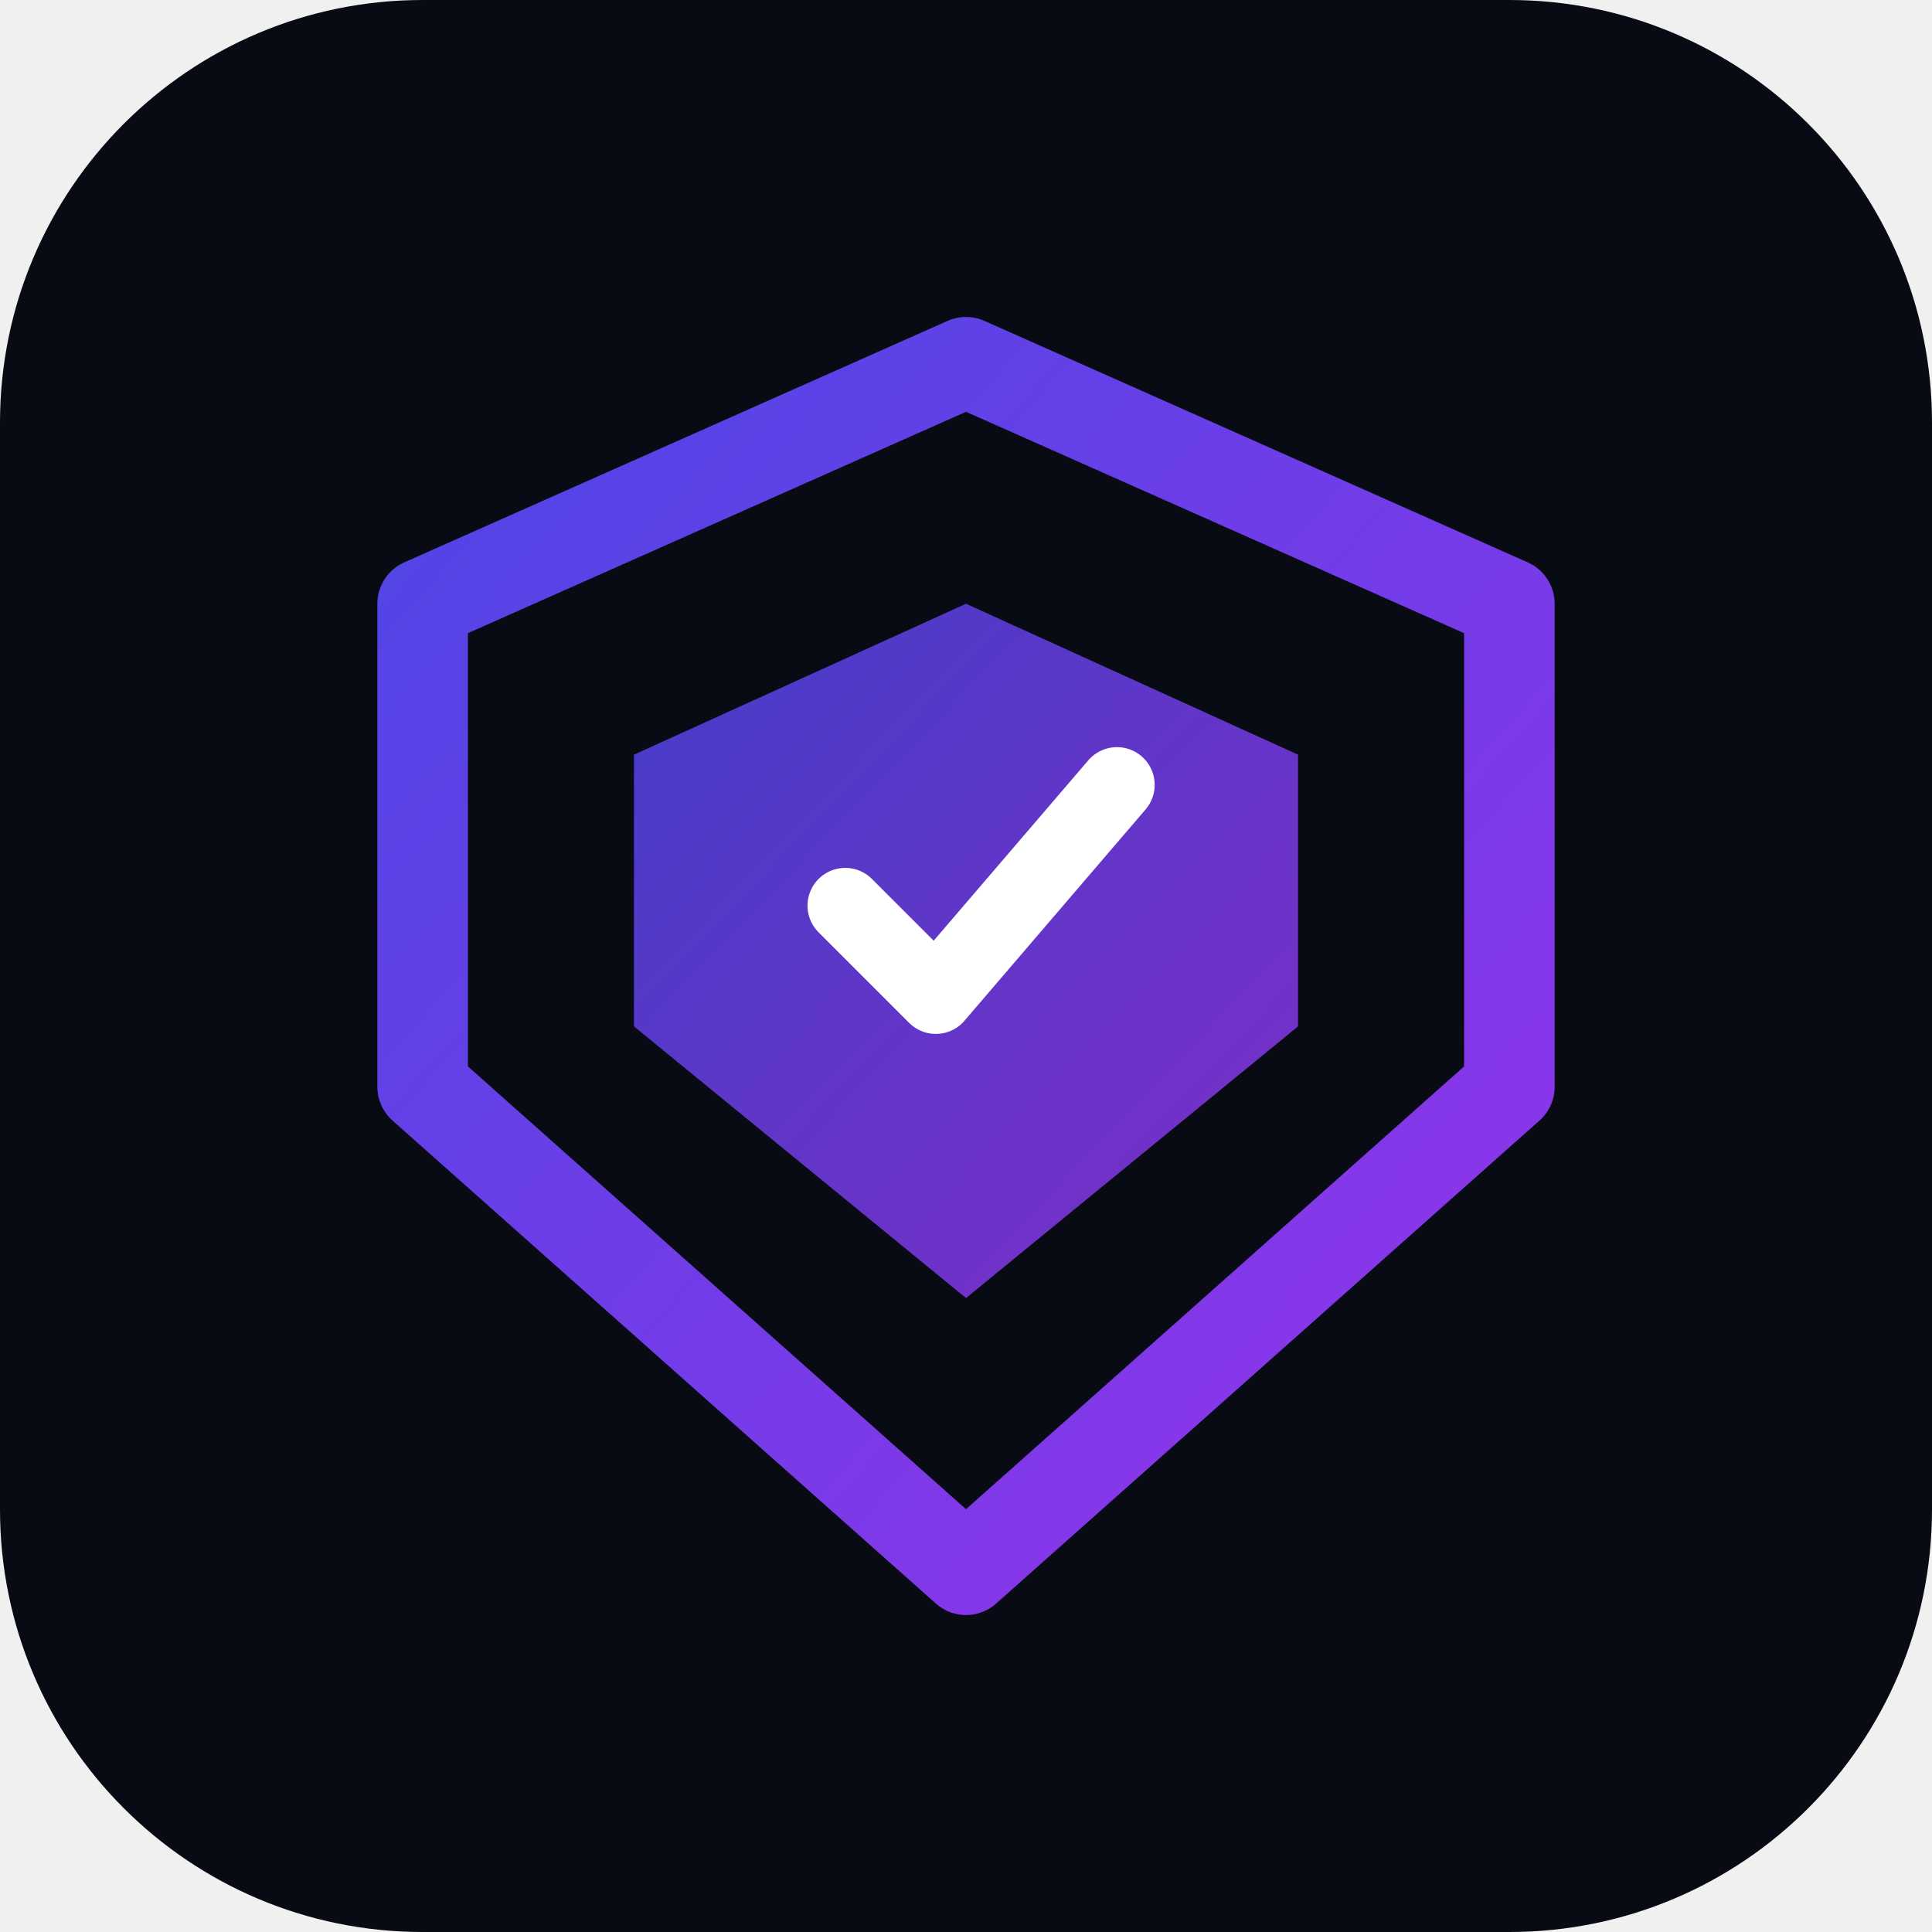
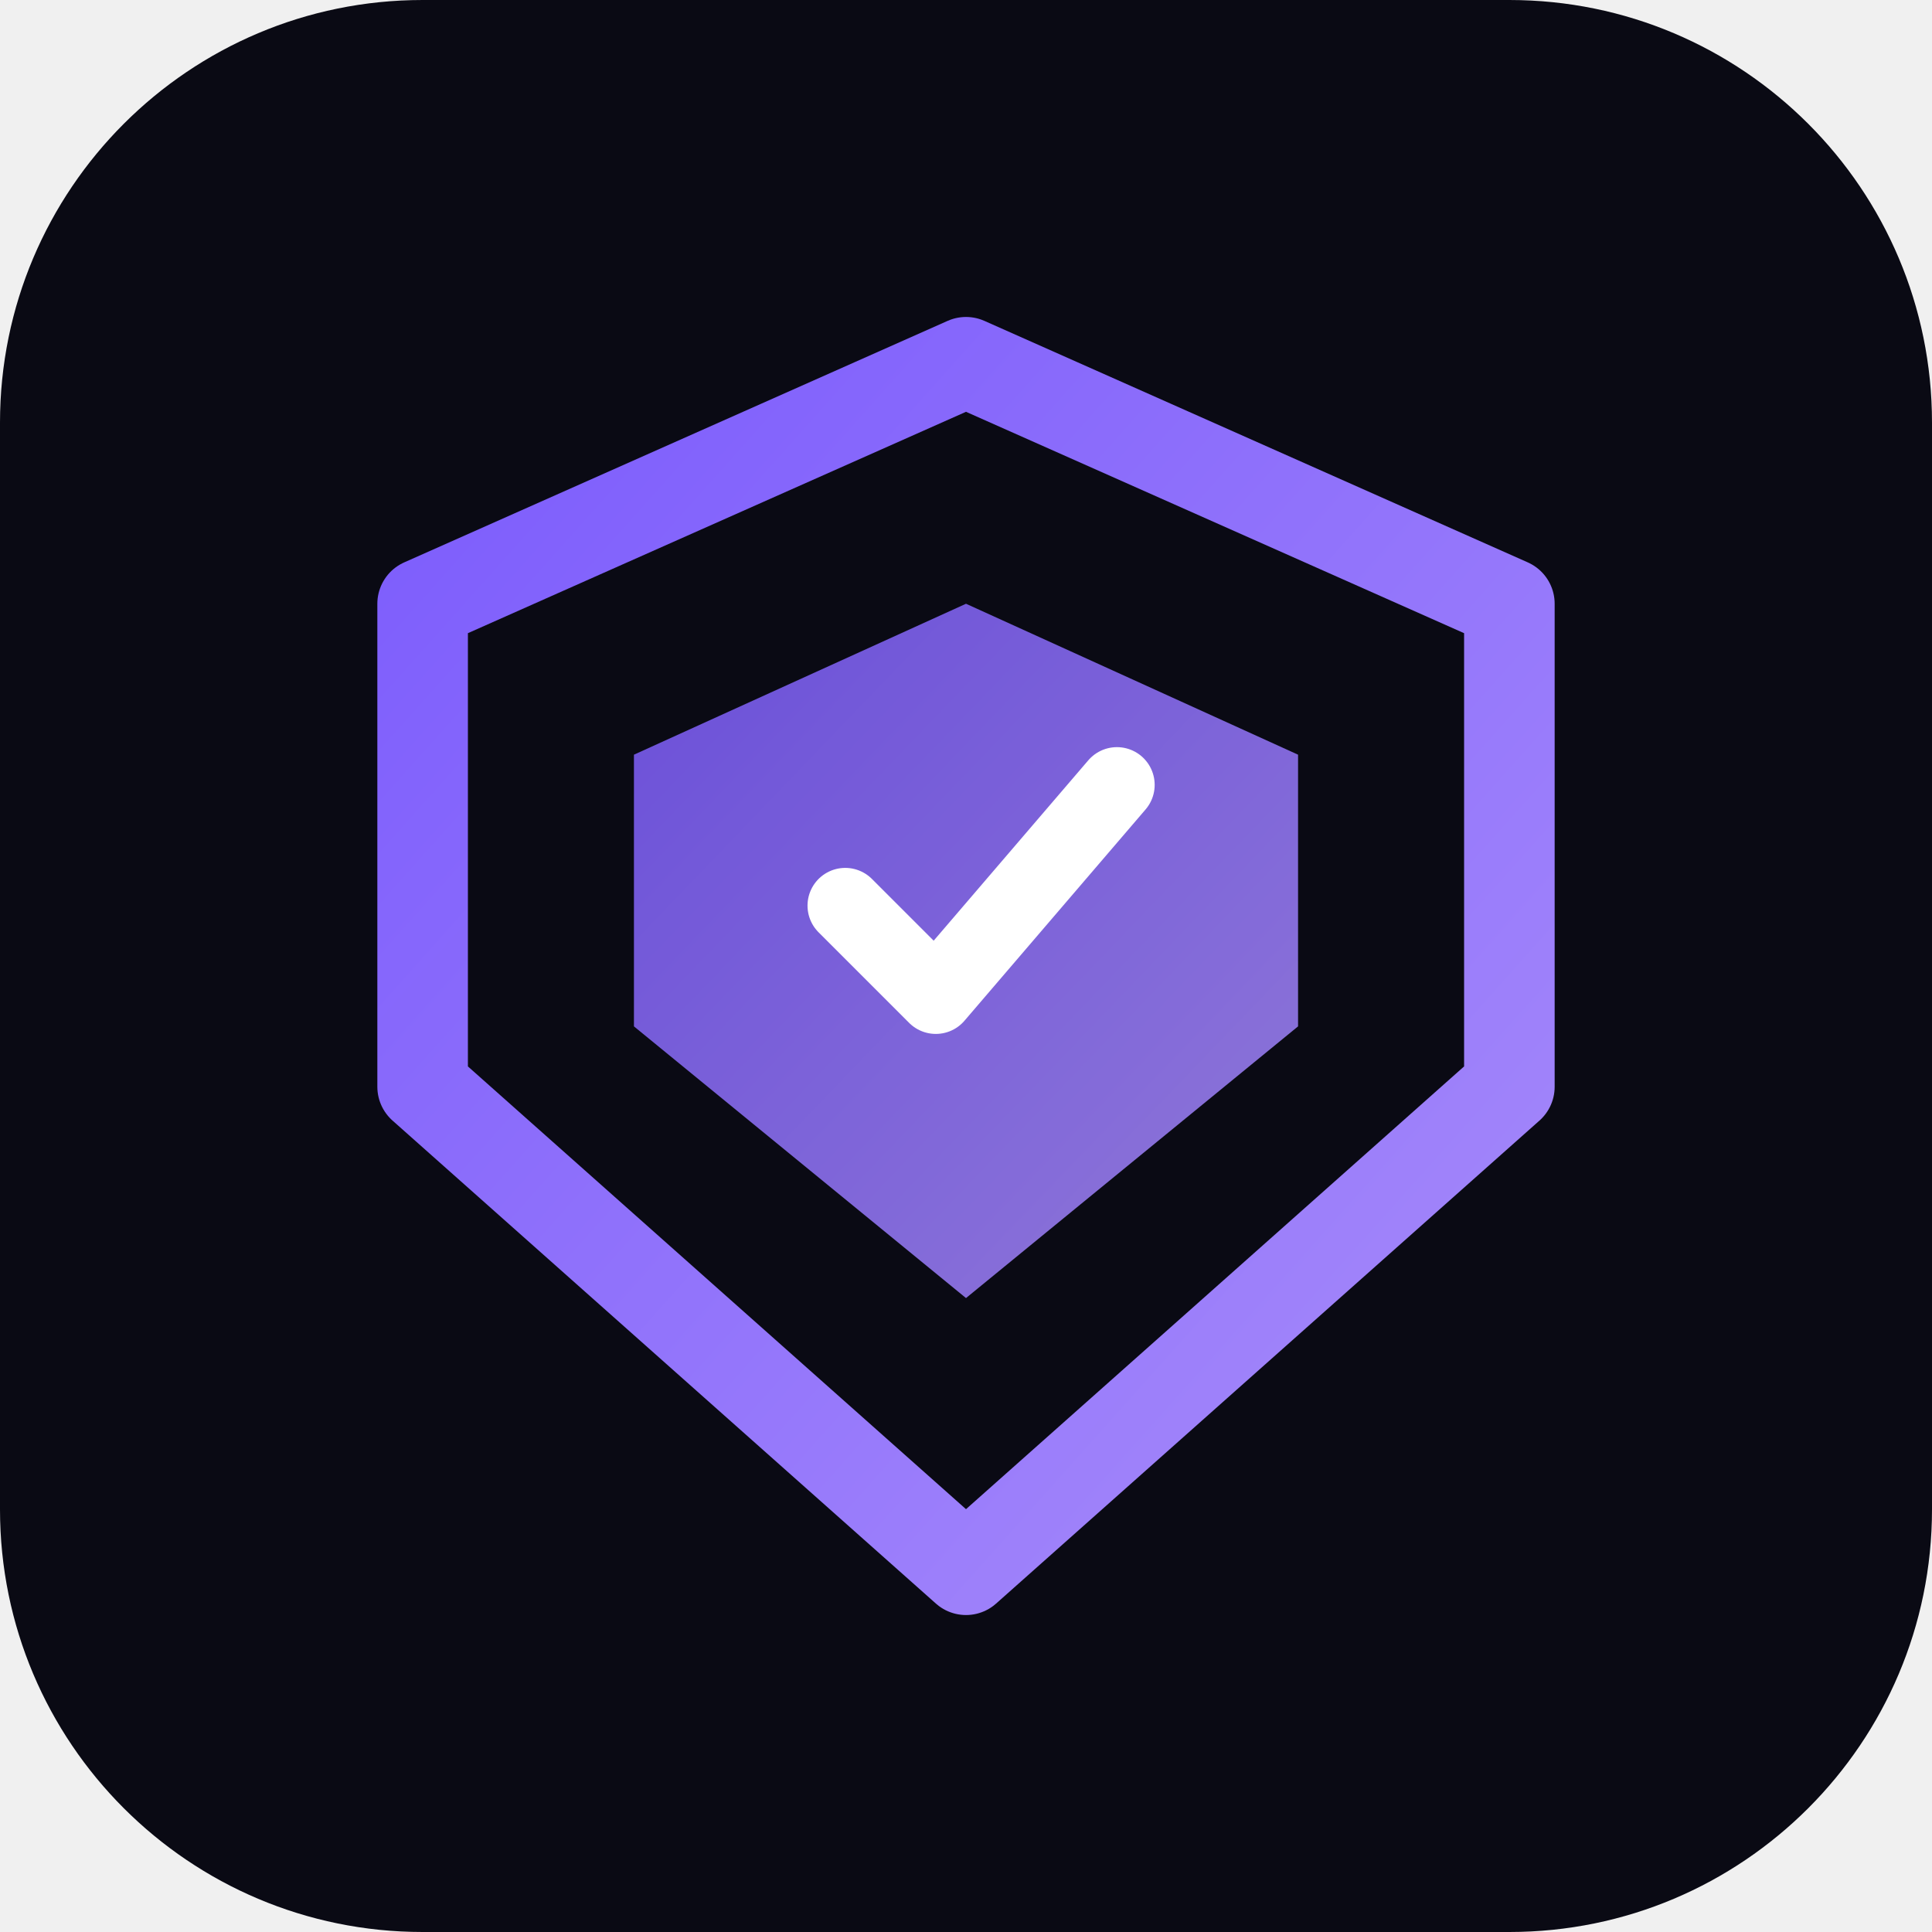
<svg xmlns="http://www.w3.org/2000/svg" viewBox="0 0 64 64">
  <defs>
    <linearGradient id="g" x1="0%" y1="0%" x2="100%" y2="100%">
-       <stop offset="0%" stop-color="#4F46E5" />
-       <stop offset="100%" stop-color="#9333EA" />
+       <stop offset="0%" stop-color="#7C5CFC" />
+       <stop offset="100%" stop-color="#A78BFA" />
    </linearGradient>
  </defs>
-   <rect width="64" height="64" rx="14" fill="#080B14" />
+   <rect width="64" height="64" rx="14" fill="#0A0A14" />
  <polygon points="32,12 50,20 50,36 32,52 14,36 14,20" fill="none" stroke="url(#g)" stroke-width="3" stroke-linejoin="round" />
  <polygon points="32,20 43,25 43,34 32,43 21,34 21,25" fill="url(#g)" opacity="0.85" />
  <path d="M28 30 l3 3 l6 -7" fill="none" stroke="#fff" stroke-width="2.5" stroke-linecap="round" stroke-linejoin="round" />
</svg>
